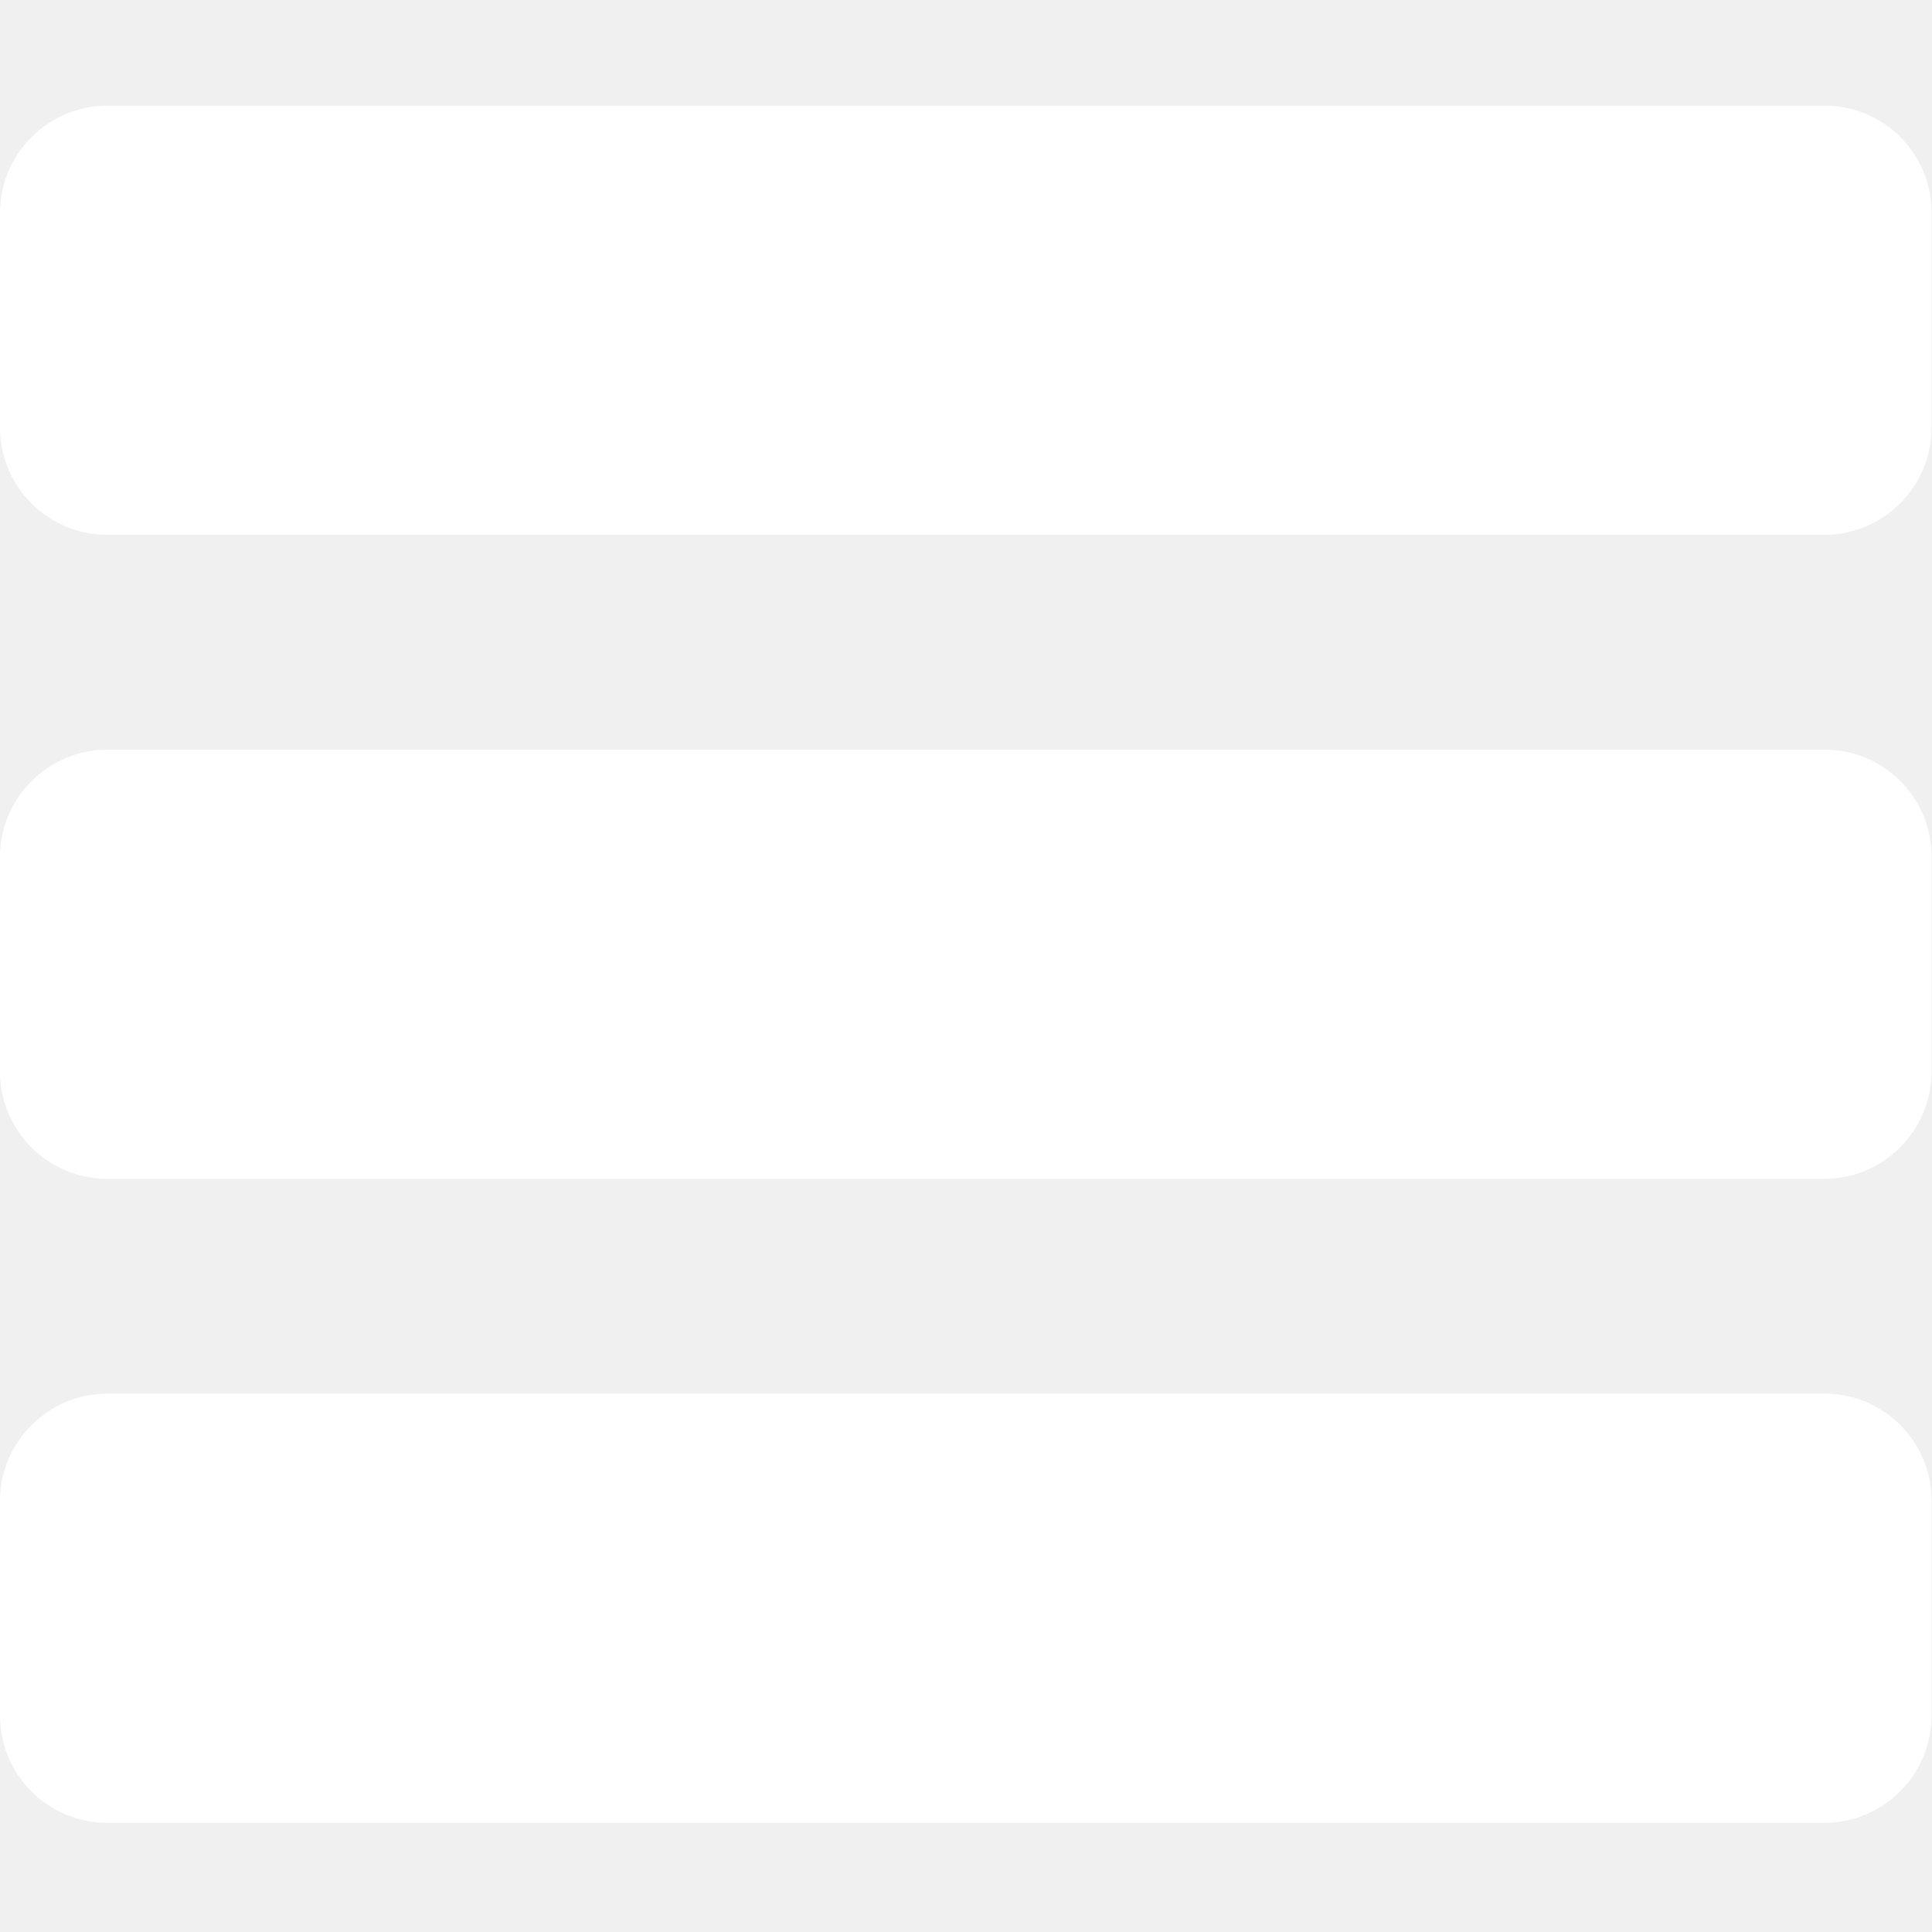
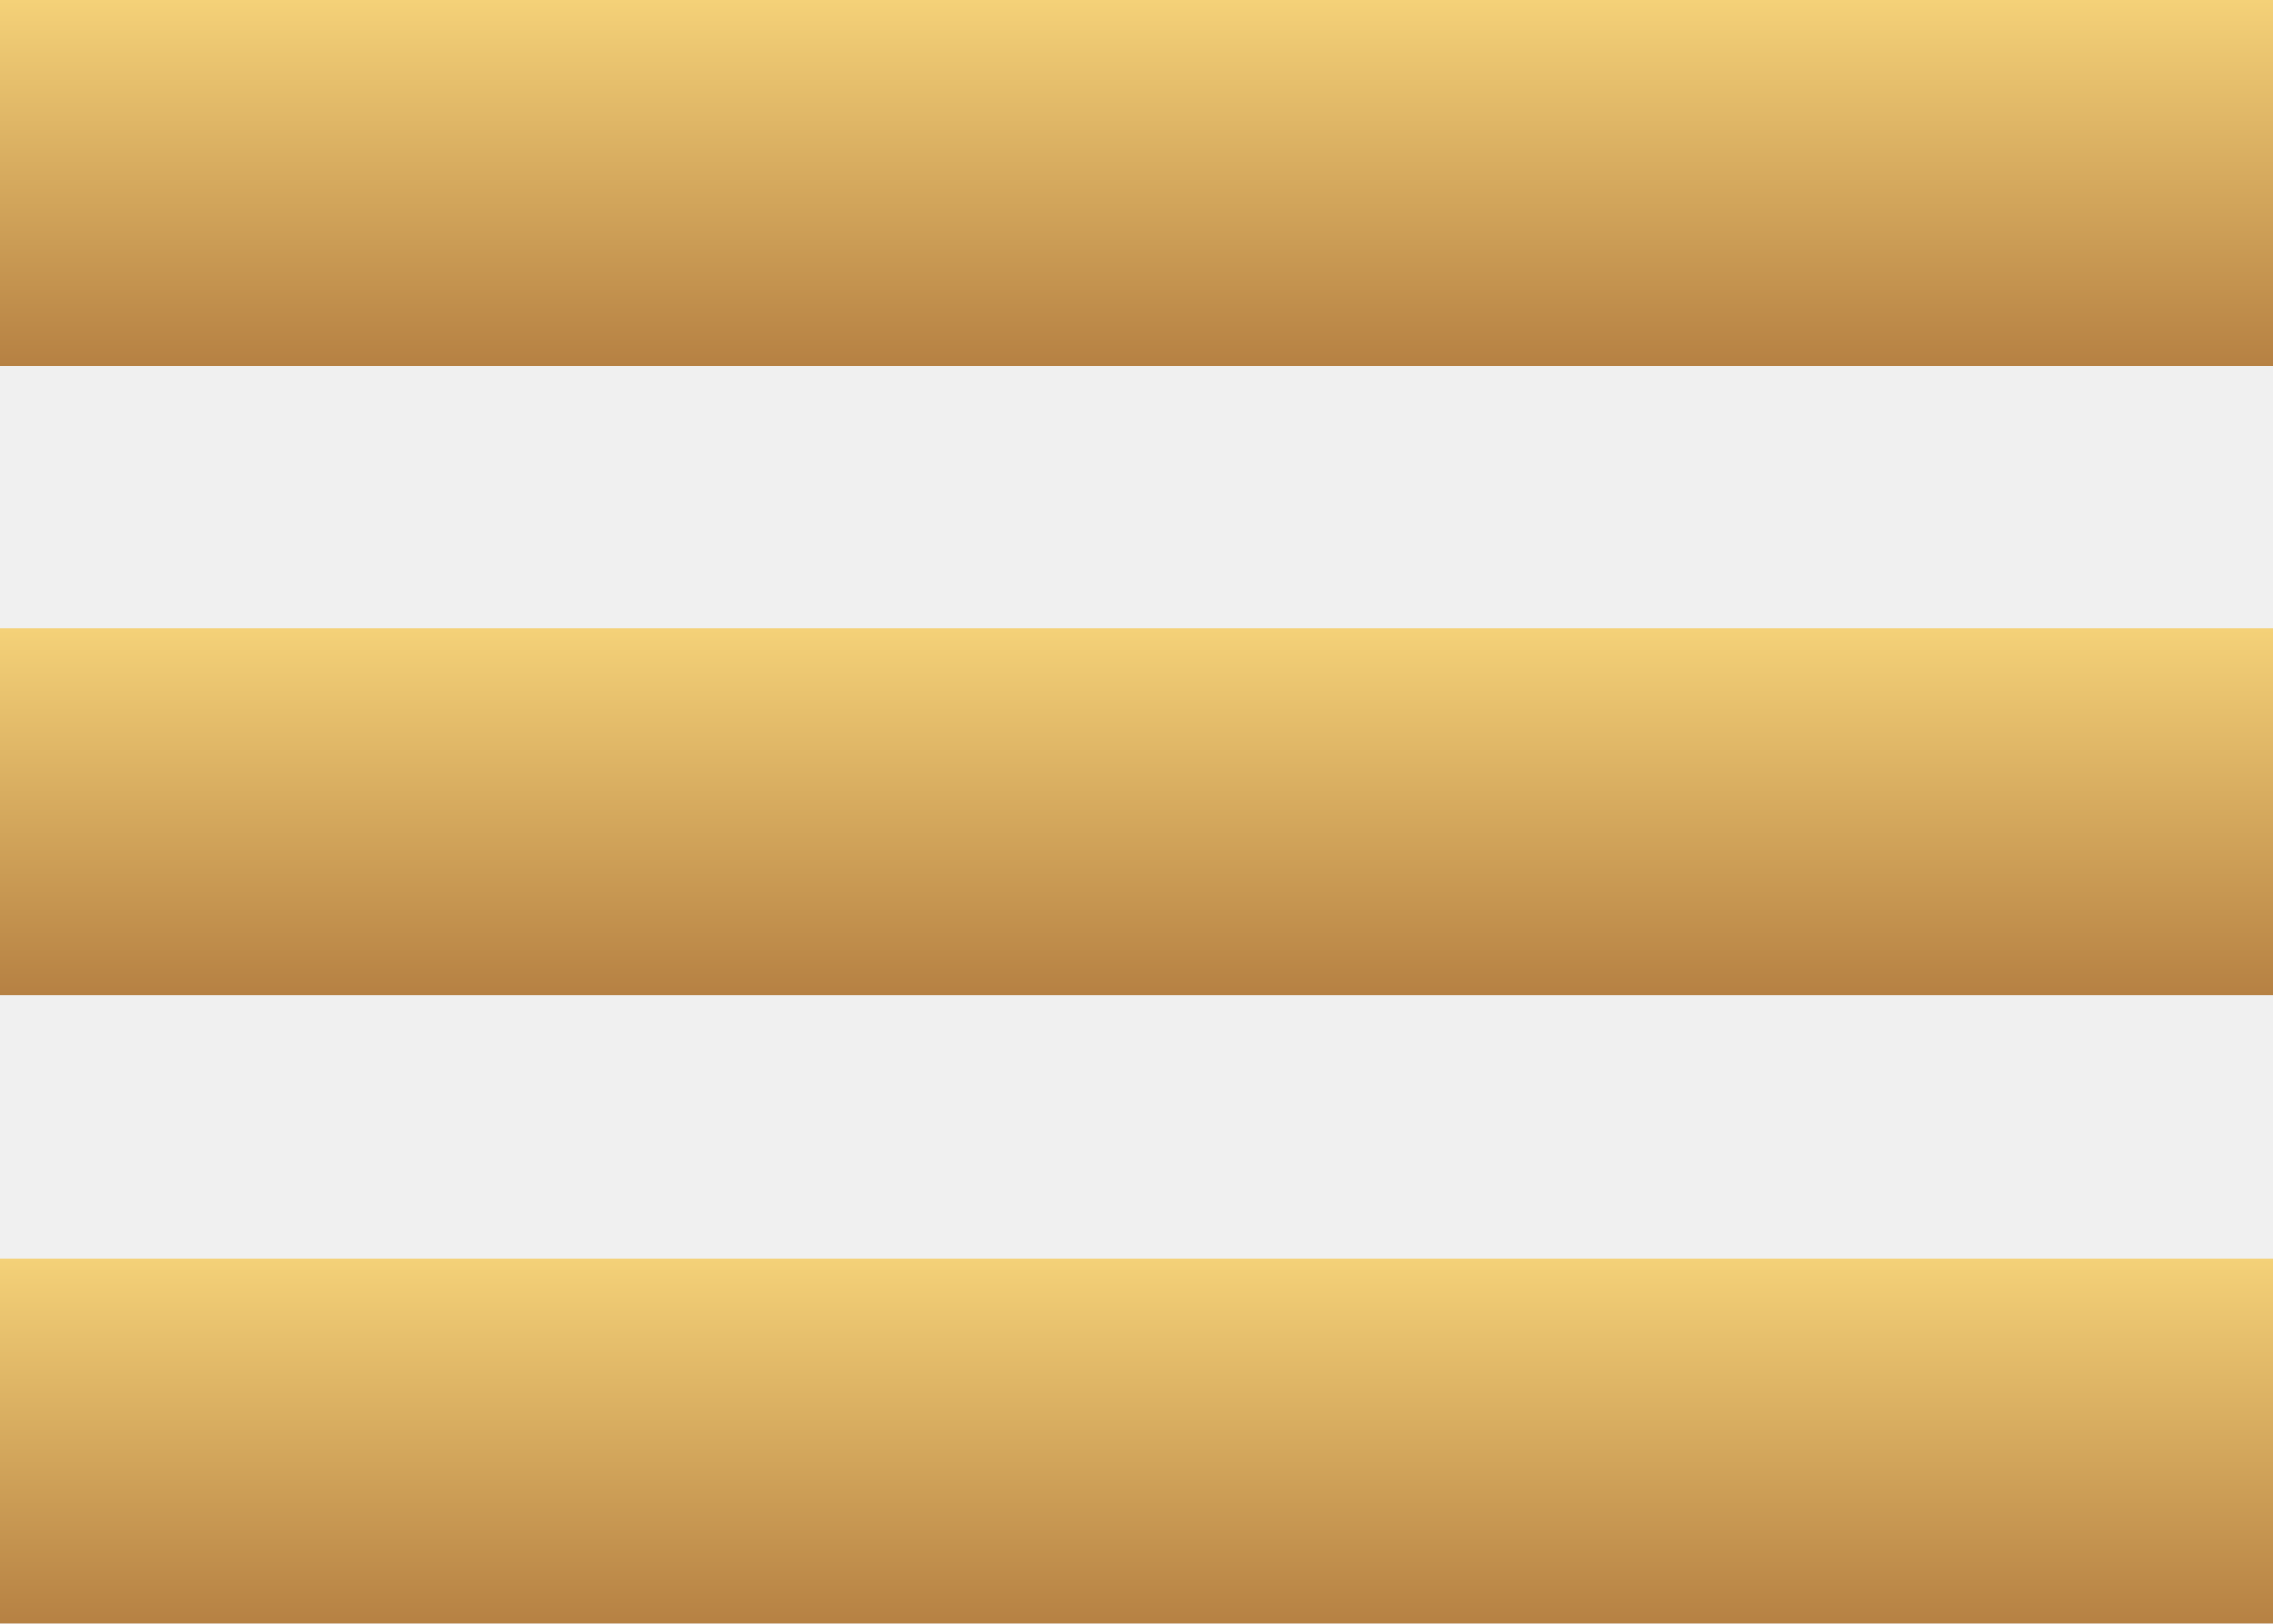
- <svg xmlns="http://www.w3.org/2000/svg" version="1.1" id="Capa_1" x="0px" y="0px" viewBox="0 0 384 384" style="enable-background:new 0 0 384 384;" xml:space="preserve">
+ <svg xmlns="http://www.w3.org/2000/svg" version="1.1" id="Capa_1" x="0px" y="0px" viewBox="0 0 117.9 84.2" style="enable-background:new 0 0 117.9 84.2;" xml:space="preserve">
  <style type="text/css">
- 	.st0{fill:#FFFFFF;}
+ 	.st0{fill:url(#SVGID_1_);}
+ 	.st1{fill:url(#SVGID_2_);}
+ 	.st2{fill:url(#SVGID_3_);}
</style>
-   <g>
-     <path class="st0" d="M362.7,21H21.3C9.6,21,0,30.6,0,42.3V85c0,11.8,9.6,21.3,21.3,21.3h341.3c11.8,0,21.3-9.6,21.3-21.3V42.3   C384,30.6,374.4,21,362.7,21z" />
-     <path class="st0" d="M362.7,149H21.3C9.6,149,0,158.6,0,170.3V213c0,11.8,9.6,21.3,21.3,21.3h341.3c11.8,0,21.3-9.6,21.3-21.3   v-42.7C384,158.6,374.4,149,362.7,149z" />
-     <path class="st0" d="M362.7,277H21.3C9.6,277,0,286.6,0,298.3V341c0,11.8,9.6,21.3,21.3,21.3h341.3c11.8,0,21.3-9.6,21.3-21.3   v-42.7C384,286.6,374.4,277,362.7,277z" />
-   </g>
+   <linearGradient id="SVGID_1_" gradientUnits="userSpaceOnUse" x1="58.945" y1="0" x2="58.945" y2="18.95">
+     <stop offset="0" style="stop-color:#F4D178" />
+     <stop offset="1" style="stop-color:#B68143" />
+   </linearGradient>
+   <rect class="st0" width="117.9" height="19" />
+   <linearGradient id="SVGID_2_" gradientUnits="userSpaceOnUse" x1="58.945" y1="32.64" x2="58.945" y2="51.59">
+     <stop offset="0" style="stop-color:#F4D178" />
+     <stop offset="1" style="stop-color:#B68143" />
+   </linearGradient>
+   <rect y="32.6" class="st1" width="117.9" height="19" />
+   <linearGradient id="SVGID_3_" gradientUnits="userSpaceOnUse" x1="58.945" y1="65.28" x2="58.945" y2="84.23">
+     <stop offset="0" style="stop-color:#F4D178" />
+     <stop offset="1" style="stop-color:#B68143" />
+   </linearGradient>
+   <rect y="65.3" class="st2" width="117.9" height="18.9" />
</svg>
